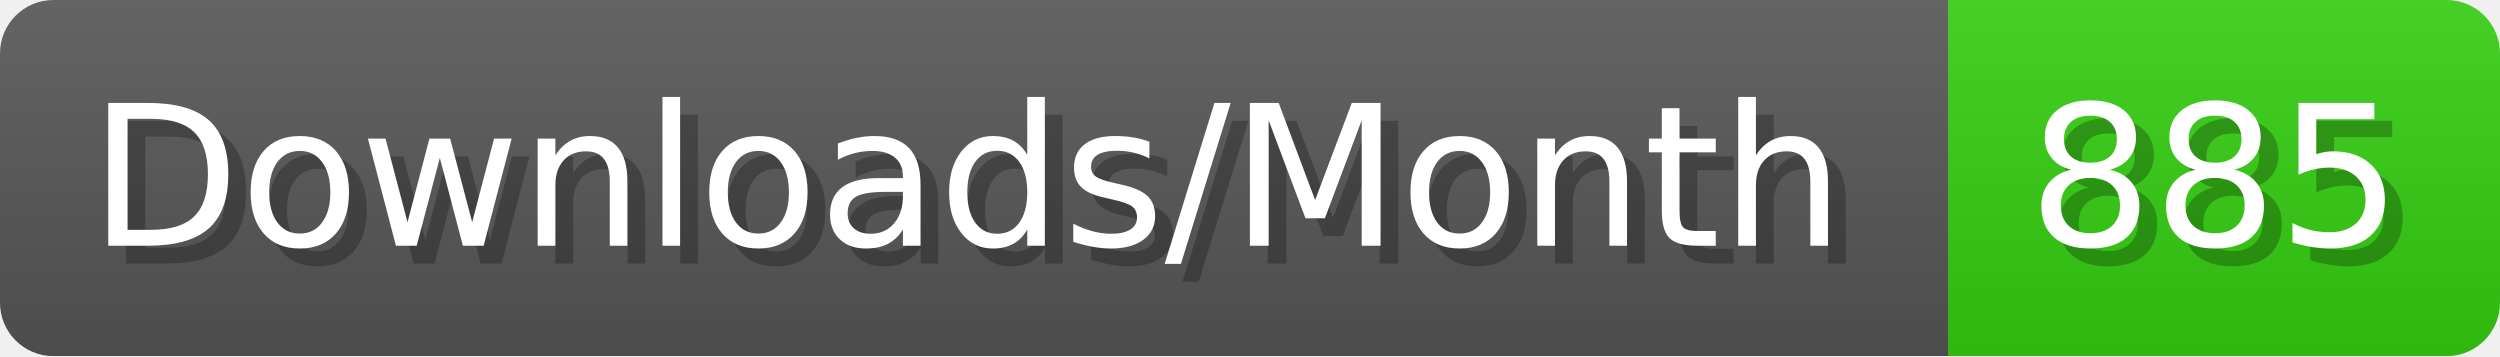
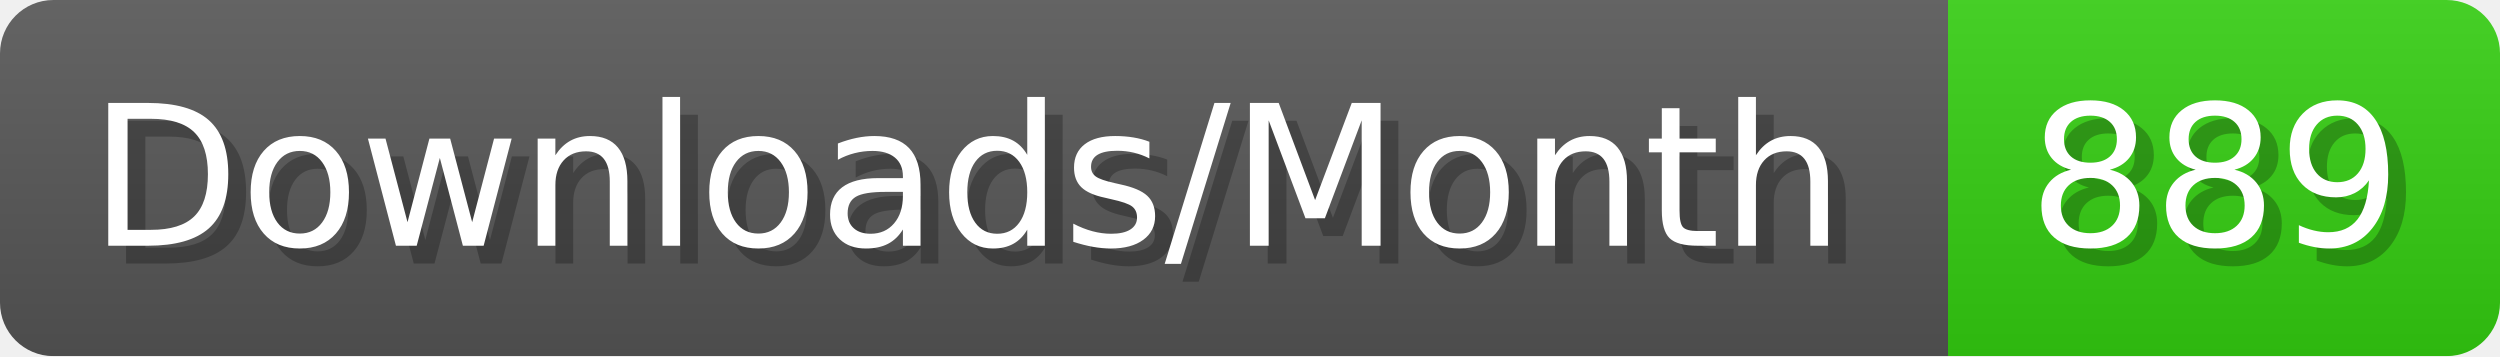
- <svg xmlns="http://www.w3.org/2000/svg" width="140.4" height="20" viewBox="0 0 1404 200" role="img" aria-label="Downloads/Month: 885">
+ <svg xmlns="http://www.w3.org/2000/svg" width="140.4" height="20" viewBox="0 0 1404 200" role="img" aria-label="Downloads/Month: 889">
  <linearGradient id="YlXUI" x2="0" y2="100%">
    <stop offset="0" stop-opacity=".1" stop-color="#EEE" />
    <stop offset="1" stop-opacity=".1" />
  </linearGradient>
  <mask id="JHhop">
    <rect width="1404" height="200" rx="30" fill="#FFF" />
  </mask>
  <g mask="url(#JHhop)">
    <rect width="1094" height="200" fill="#555" />
    <rect width="310" height="200" fill="#3C1" x="1094" />
    <rect width="1404" height="200" fill="url(#YlXUI)" />
  </g>
  <g aria-hidden="true" fill="#fff" text-anchor="start" font-family="Verdana,DejaVu Sans,sans-serif" font-size="110">
    <text x="60" y="148" textLength="994" fill="#000" opacity="0.25">Downloads/Month</text>
    <text x="50" y="138" textLength="994">Downloads/Month</text>
-     <text x="1149" y="148" textLength="210" fill="#000" opacity="0.25">885</text>
-     <text x="1139" y="138" textLength="210">885</text>
+     <text x="1149" y="148" textLength="210" fill="#000" opacity="0.25">889</text>
+     <text x="1139" y="138" textLength="210">889</text>
  </g>
</svg>
